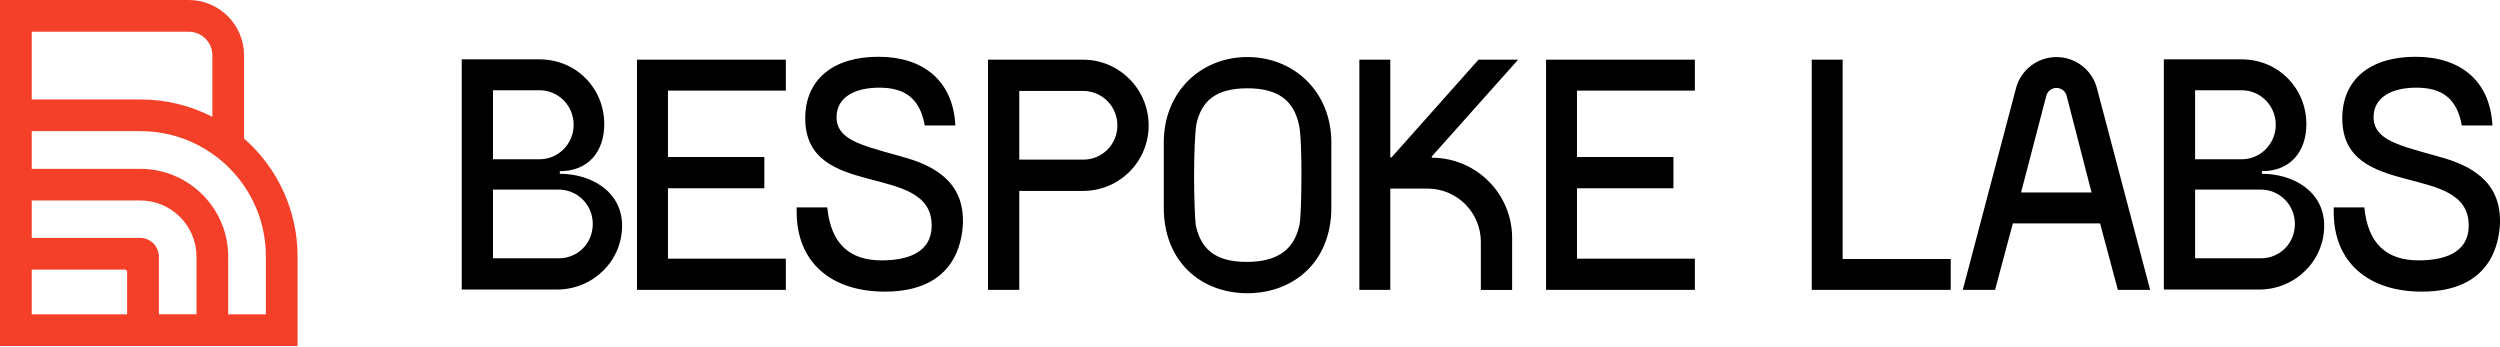
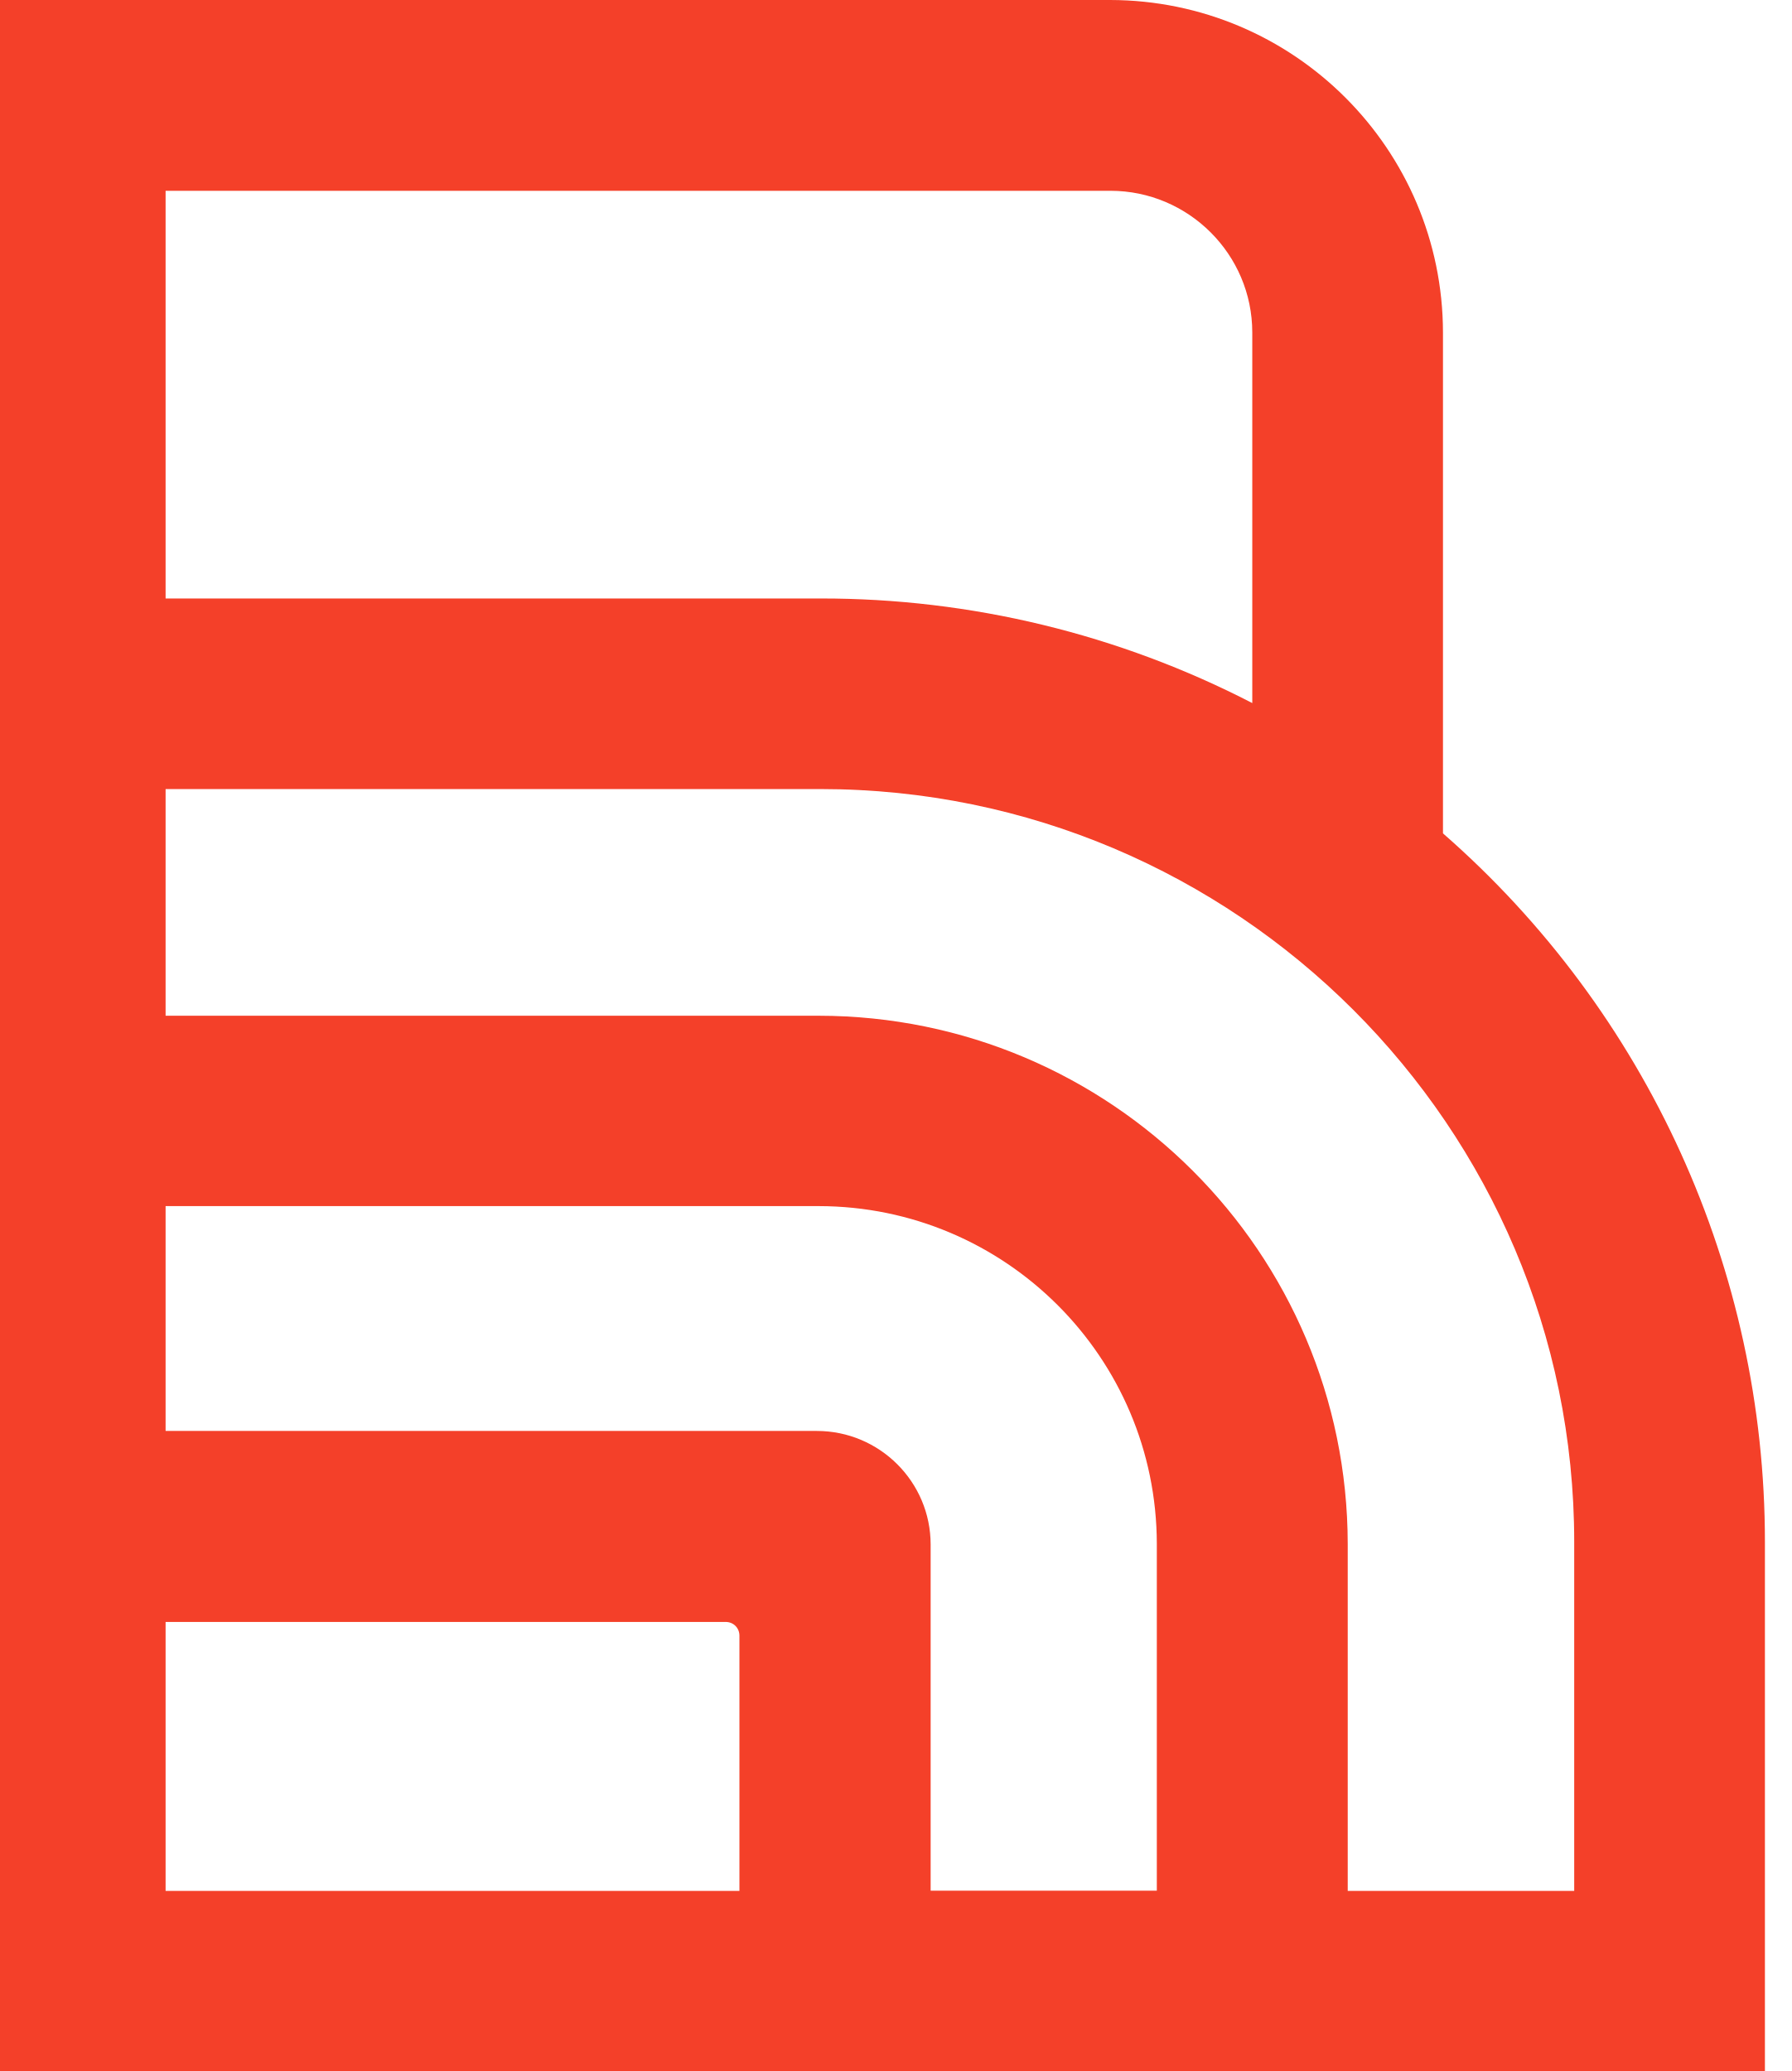
- <svg xmlns="http://www.w3.org/2000/svg" viewBox="0 0 147.97 20.48" overflow="visible">
-   <g>
-     <path d="M 33.154 10.285 L 33.134 10.285 L 33.134 10.13 L 33.154 10.13 C 34.791 10.13 35.765 9.001 35.765 7.347 C 35.765 5.226 34.109 3.513 31.927 3.513 L 27.33 3.513 L 27.33 17.138 L 32.96 17.138 C 35.124 17.138 36.82 15.424 36.82 13.363 C 36.82 11.301 34.949 10.288 33.156 10.288 Z M 29.179 5.342 L 31.927 5.342 C 33.075 5.342 33.953 6.274 33.953 7.384 C 33.953 8.494 33.075 9.427 31.927 9.427 L 29.179 9.427 L 29.179 5.338 Z M 33.075 15.287 L 29.179 15.287 L 29.179 11.221 L 33.038 11.221 C 33.583 11.214 34.107 11.427 34.492 11.812 C 34.877 12.196 35.09 12.72 35.084 13.264 C 35.084 14.411 34.187 15.288 33.075 15.288 Z M 53.331 9.255 C 52.718 9.093 52.108 8.918 51.501 8.73 C 50.371 8.361 49.513 7.931 49.513 6.939 C 49.513 5.77 50.564 5.189 52.046 5.189 C 53.527 5.189 54.443 5.792 54.736 7.427 L 56.547 7.427 C 56.41 4.781 54.657 3.36 51.987 3.36 C 49.317 3.36 47.66 4.703 47.66 7.001 C 47.66 11.906 55.143 9.531 55.143 13.347 C 55.143 15.06 53.525 15.411 52.18 15.411 C 50.31 15.411 49.18 14.456 48.964 12.277 L 47.153 12.277 L 47.153 12.55 C 47.153 15.511 49.18 17.261 52.376 17.261 C 56.525 17.261 56.936 14.323 56.995 13.232 L 56.995 13.057 C 56.995 10.722 55.261 9.768 53.331 9.26 Z M 64.108 3.531 L 58.477 3.531 L 58.477 17.156 L 60.329 17.156 L 60.329 11.3 L 64.108 11.3 C 65.137 11.301 66.124 10.893 66.851 10.166 C 67.579 9.439 67.987 8.453 67.986 7.425 C 67.986 5.283 66.252 3.532 64.108 3.532 Z M 64.108 9.448 L 60.329 9.448 L 60.329 5.381 L 64.108 5.381 C 64.648 5.382 65.166 5.598 65.546 5.981 C 65.927 6.365 66.138 6.884 66.134 7.424 C 66.138 7.962 65.926 8.479 65.545 8.86 C 65.164 9.24 64.646 9.452 64.108 9.448 Z M 73.831 3.376 C 71.105 3.376 68.882 5.4 68.882 8.438 L 68.882 12.293 C 68.882 15.505 71.105 17.355 73.831 17.355 C 76.558 17.355 78.799 15.505 78.799 12.293 L 78.799 8.438 C 78.799 5.4 76.558 3.376 73.832 3.376 Z M 76.91 13.322 C 76.618 14.666 75.74 15.502 73.791 15.502 C 71.842 15.502 71.064 14.666 70.772 13.322 L 70.772 13.304 C 70.731 12.993 70.675 11.747 70.675 10.422 C 70.675 9.097 70.734 7.794 70.812 7.347 C 71.105 6.022 71.904 5.226 73.831 5.226 C 75.758 5.226 76.58 6.044 76.873 7.347 C 77.105 8.164 77.047 12.756 76.913 13.322 Z M 89.849 3.531 L 87.511 3.531 L 82.366 9.311 L 82.288 9.311 L 82.288 3.532 L 80.458 3.532 L 80.458 17.157 L 82.288 17.157 L 82.288 11.162 L 84.492 11.162 C 86.235 11.162 87.648 12.573 87.648 14.314 L 87.648 17.159 L 89.5 17.159 L 89.5 14.084 C 89.5 11.462 87.372 9.336 84.747 9.336 L 84.747 9.258 L 89.852 3.536 Z M 91.508 17.156 L 100.316 17.156 L 100.316 15.309 L 93.338 15.309 L 93.338 11.143 L 99.047 11.143 L 99.047 9.293 L 93.338 9.293 L 93.338 5.363 L 100.316 5.363 L 100.316 3.531 L 91.508 3.531 Z M 37.7 17.156 L 46.512 17.156 L 46.512 15.309 L 39.535 15.309 L 39.535 11.143 L 45.24 11.143 L 45.24 9.293 L 39.535 9.293 L 39.535 5.363 L 46.512 5.363 L 46.512 3.531 L 37.701 3.531 L 37.701 17.156 Z M 109.063 3.531 L 107.233 3.531 L 107.233 17.156 L 115.459 17.156 L 115.459 15.328 L 109.063 15.328 Z M 121.721 3.378 C 120.598 3.378 119.615 4.132 119.324 5.216 L 116.173 17.156 L 118.084 17.156 L 119.136 13.223 L 124.3 13.223 L 125.352 17.156 L 127.263 17.156 L 124.109 5.207 C 123.82 4.129 122.841 3.378 121.723 3.378 Z M 119.622 11.395 L 121.117 5.666 C 121.19 5.394 121.436 5.204 121.718 5.204 C 122 5.204 122.247 5.394 122.319 5.666 L 123.795 11.392 L 119.624 11.392 Z M 133.898 10.285 L 133.879 10.285 L 133.879 10.13 L 133.898 10.13 C 135.535 10.13 136.509 9.001 136.509 7.347 C 136.509 5.226 134.853 3.513 132.671 3.513 L 128.074 3.513 L 128.074 17.138 L 133.705 17.138 C 135.868 17.138 137.564 15.424 137.564 13.363 C 137.564 11.301 135.693 10.288 133.9 10.288 Z M 129.923 5.342 L 132.671 5.342 C 133.82 5.342 134.698 6.274 134.698 7.384 C 134.698 8.494 133.82 9.427 132.671 9.427 L 129.923 9.427 L 129.923 5.338 Z M 133.82 15.287 L 129.923 15.287 L 129.923 11.221 L 133.783 11.221 C 134.327 11.214 134.851 11.427 135.236 11.812 C 135.621 12.196 135.834 12.72 135.828 13.264 C 135.828 14.411 134.931 15.288 133.82 15.288 Z M 144.306 9.255 C 143.692 9.093 143.082 8.918 142.476 8.73 C 141.346 8.361 140.487 7.931 140.487 6.939 C 140.487 5.77 141.539 5.189 143.021 5.189 C 144.502 5.189 145.418 5.792 145.71 7.427 L 147.522 7.427 C 147.384 4.781 145.632 3.36 142.961 3.36 C 140.291 3.36 138.635 4.703 138.635 7.001 C 138.635 11.906 146.118 9.531 146.118 13.347 C 146.118 15.06 144.499 15.411 143.155 15.411 C 141.284 15.411 140.154 14.456 139.94 12.277 L 138.128 12.277 L 138.128 12.55 C 138.128 15.511 140.154 17.261 143.351 17.261 C 147.5 17.261 147.911 14.323 147.97 13.232 L 147.97 13.057 C 147.97 10.722 146.236 9.768 144.306 9.26 Z" fill="rgb(0, 0, 0)" />
-     <path d="M 14.445 8.196 L 14.445 3.271 C 14.442 1.466 12.978 0.003 11.171 0 L 0 0 L 0 20.48 L 17.612 20.48 L 17.612 15.17 C 17.613 12.499 16.458 9.958 14.445 8.199 L 14.445 8.197 Z M 1.879 1.877 L 11.173 1.877 C 11.941 1.877 12.569 2.502 12.569 3.271 L 12.569 6.917 C 11.257 6.239 9.8 5.886 8.322 5.888 L 1.879 5.888 Z M 1.879 18.603 L 1.879 15.957 L 7.389 15.957 C 7.465 15.957 7.524 16.016 7.524 16.092 L 7.524 18.603 L 1.878 18.603 Z M 9.405 18.603 L 9.405 15.196 C 9.405 14.579 8.903 14.078 8.285 14.078 L 1.879 14.078 L 1.879 11.866 L 8.304 11.866 C 10.14 11.868 11.627 13.354 11.63 15.188 L 11.63 18.601 L 9.405 18.601 Z M 15.733 18.603 L 13.508 18.603 L 13.508 15.191 C 13.505 12.321 11.177 9.996 8.304 9.993 L 1.879 9.993 L 1.879 7.763 L 8.322 7.763 C 12.41 7.763 15.736 11.085 15.736 15.169 L 15.736 18.603 L 15.733 18.603 Z" fill="rgb(244,64,41)" />
-   </g>
+ <svg xmlns="http://www.w3.org/2000/svg" viewBox="0.250 0.000 17.625 20.375" width="17.625" height="20.375">
+   <path d="M 14.445 8.196 L 14.445 3.271 C 14.442 1.466 12.978 0.003 11.171 0 L 0 0 L 0 20.48 L 17.612 20.48 L 17.612 15.17 C 17.613 12.499 16.458 9.958 14.445 8.199 L 14.445 8.197 Z M 1.879 1.877 L 11.173 1.877 C 11.941 1.877 12.569 2.502 12.569 3.271 L 12.569 6.917 C 11.257 6.239 9.8 5.886 8.322 5.888 L 1.879 5.888 Z M 1.879 18.603 L 1.879 15.957 L 7.389 15.957 C 7.465 15.957 7.524 16.016 7.524 16.092 L 7.524 18.603 L 1.878 18.603 Z M 9.405 18.603 L 9.405 15.196 C 9.405 14.579 8.903 14.078 8.285 14.078 L 1.879 14.078 L 1.879 11.866 L 8.304 11.866 C 10.14 11.868 11.627 13.354 11.63 15.188 L 11.63 18.601 L 9.405 18.601 Z M 15.733 18.603 L 13.508 18.603 L 13.508 15.191 C 13.505 12.321 11.177 9.996 8.304 9.993 L 1.879 9.993 L 1.879 7.763 L 8.322 7.763 C 12.41 7.763 15.736 11.085 15.736 15.169 L 15.736 18.603 L 15.733 18.603 Z" fill="rgb(244,64,41)" />
</svg>
